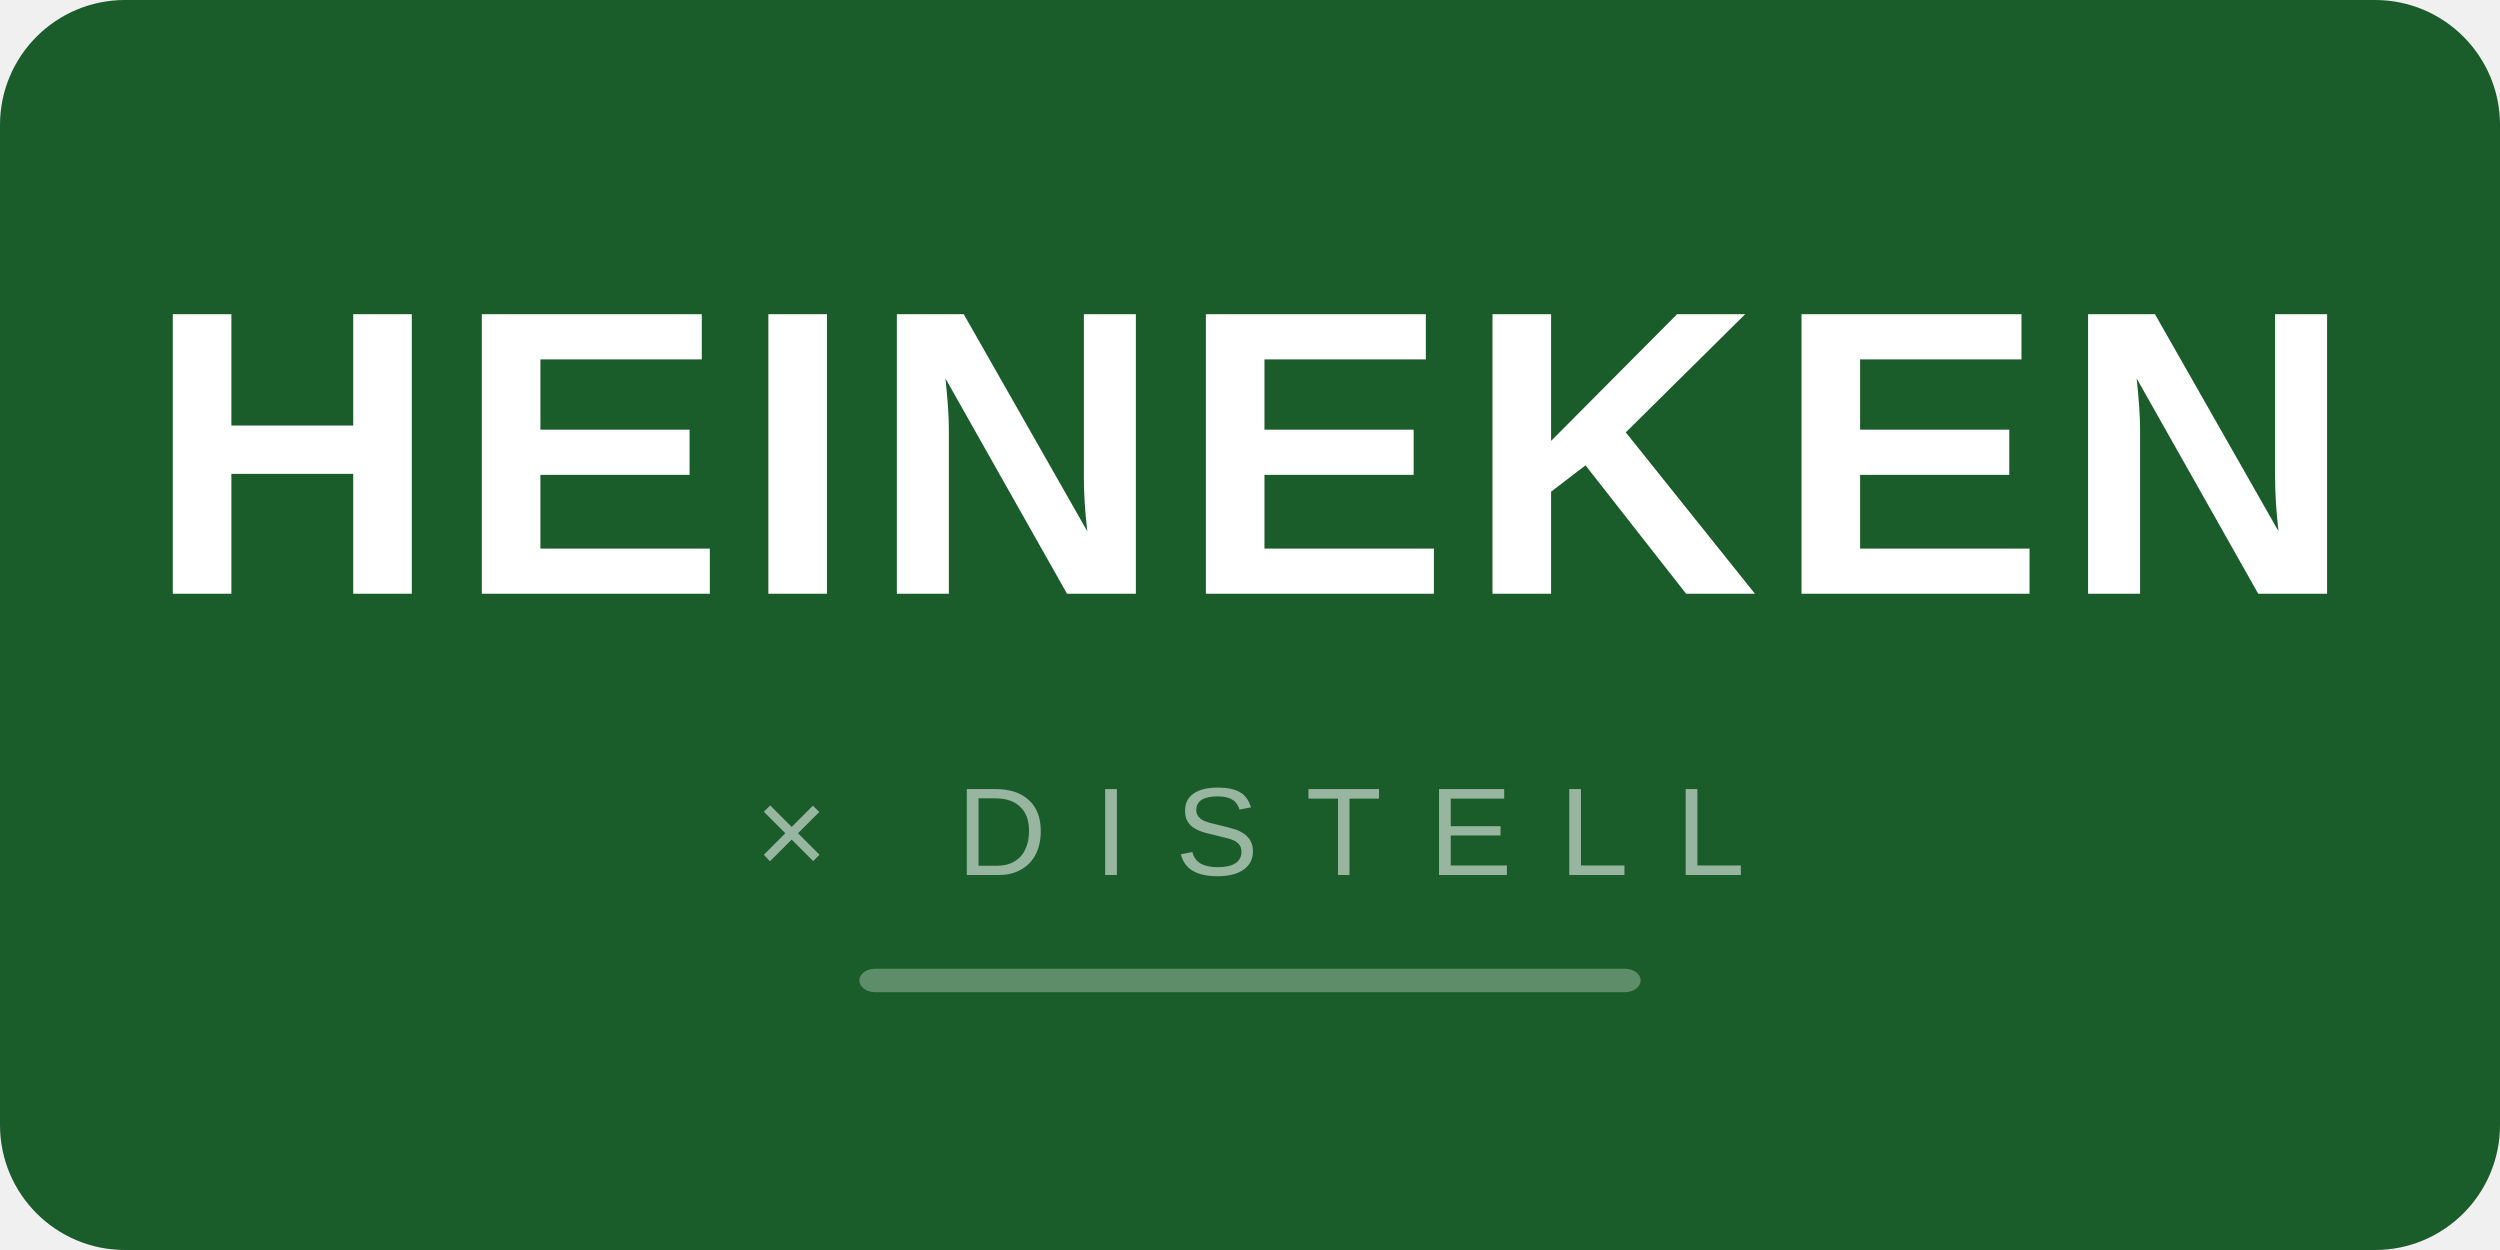
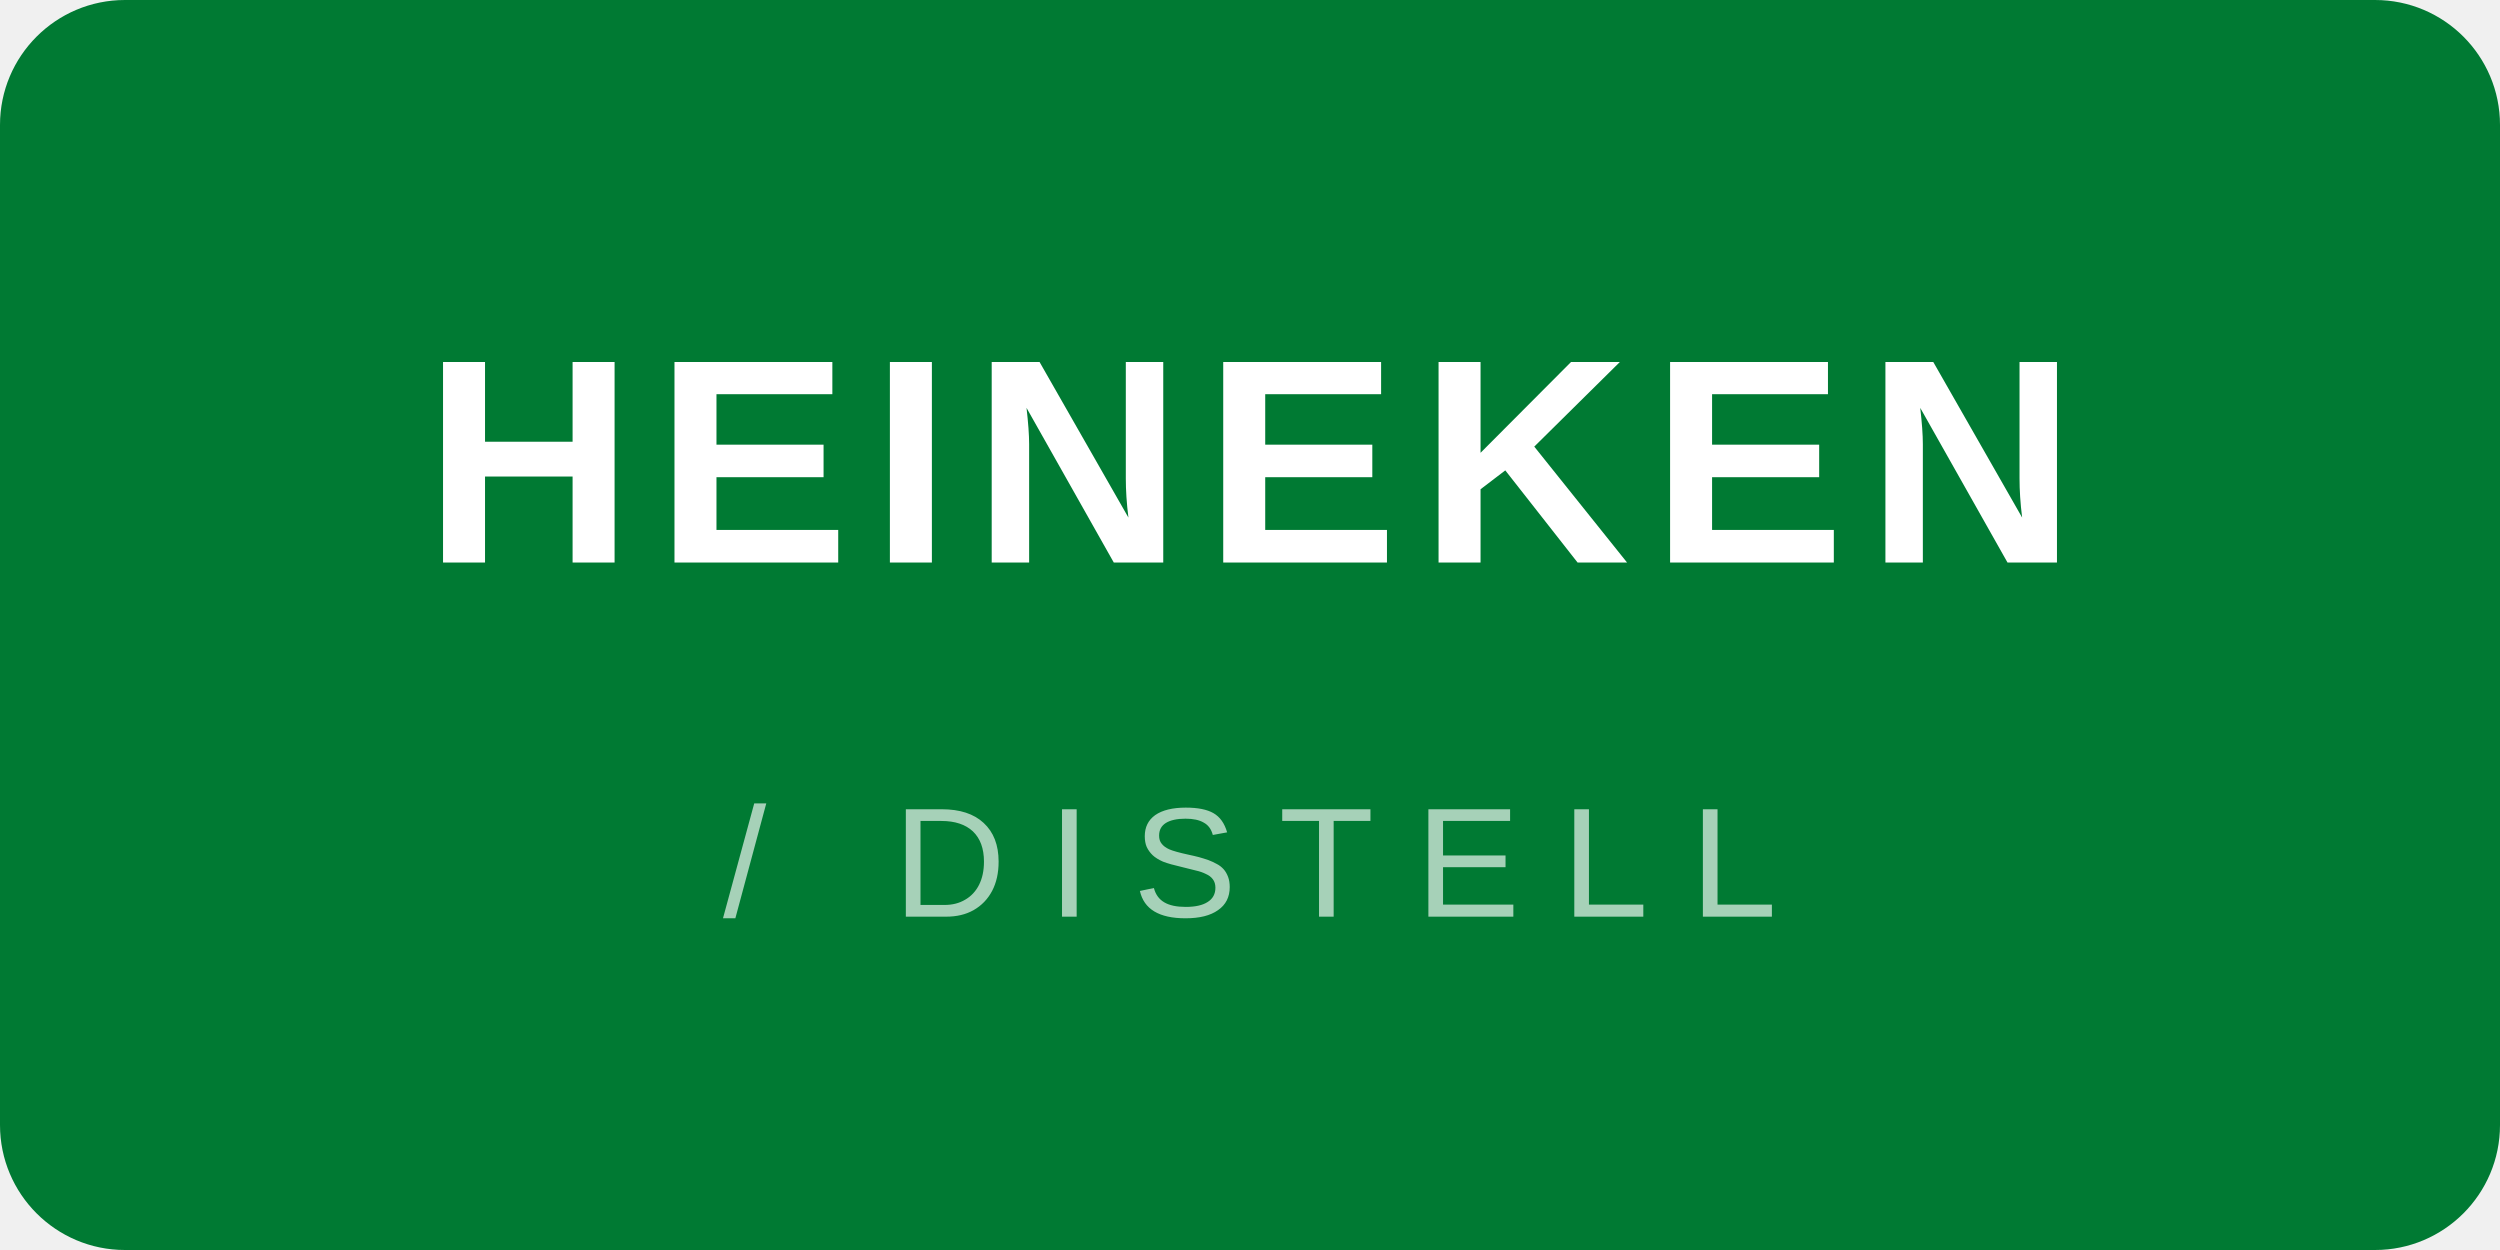
- <svg xmlns="http://www.w3.org/2000/svg" width="160" height="80" viewBox="0 0 160 80" fill="none">
-   <rect width="160" height="80" rx="8" fill="#1A5C2A" />
-   <text x="80" y="38" font-family="Arial,sans-serif" font-size="26" font-weight="900" fill="#ffffff" text-anchor="middle" letter-spacing="1">HEINEKEN</text>
-   <text x="80" y="56" font-family="Arial,sans-serif" font-size="8" fill="rgba(255,255,255,0.55)" text-anchor="middle" letter-spacing="3">× DISTELL</text>
-   <rect x="55" y="62" width="50" height="1.5" rx="1" fill="rgba(255,255,255,0.3)" />
+ <svg xmlns="http://www.w3.org/2000/svg" viewBox="0 0 120 60" width="120" height="60">
+   <rect width="120" height="60" rx="6" fill="#007A33" />
+   <text x="60" y="27" text-anchor="middle" fill="white" font-family="Arial,sans-serif" font-size="14" font-weight="800" letter-spacing="1">HEINEKEN</text>
+   <text x="60" y="44" text-anchor="middle" fill="rgba(255,255,255,0.65)" font-family="Arial,sans-serif" font-size="7.5" font-weight="500" letter-spacing="2">/ DISTELL</text>
</svg>
